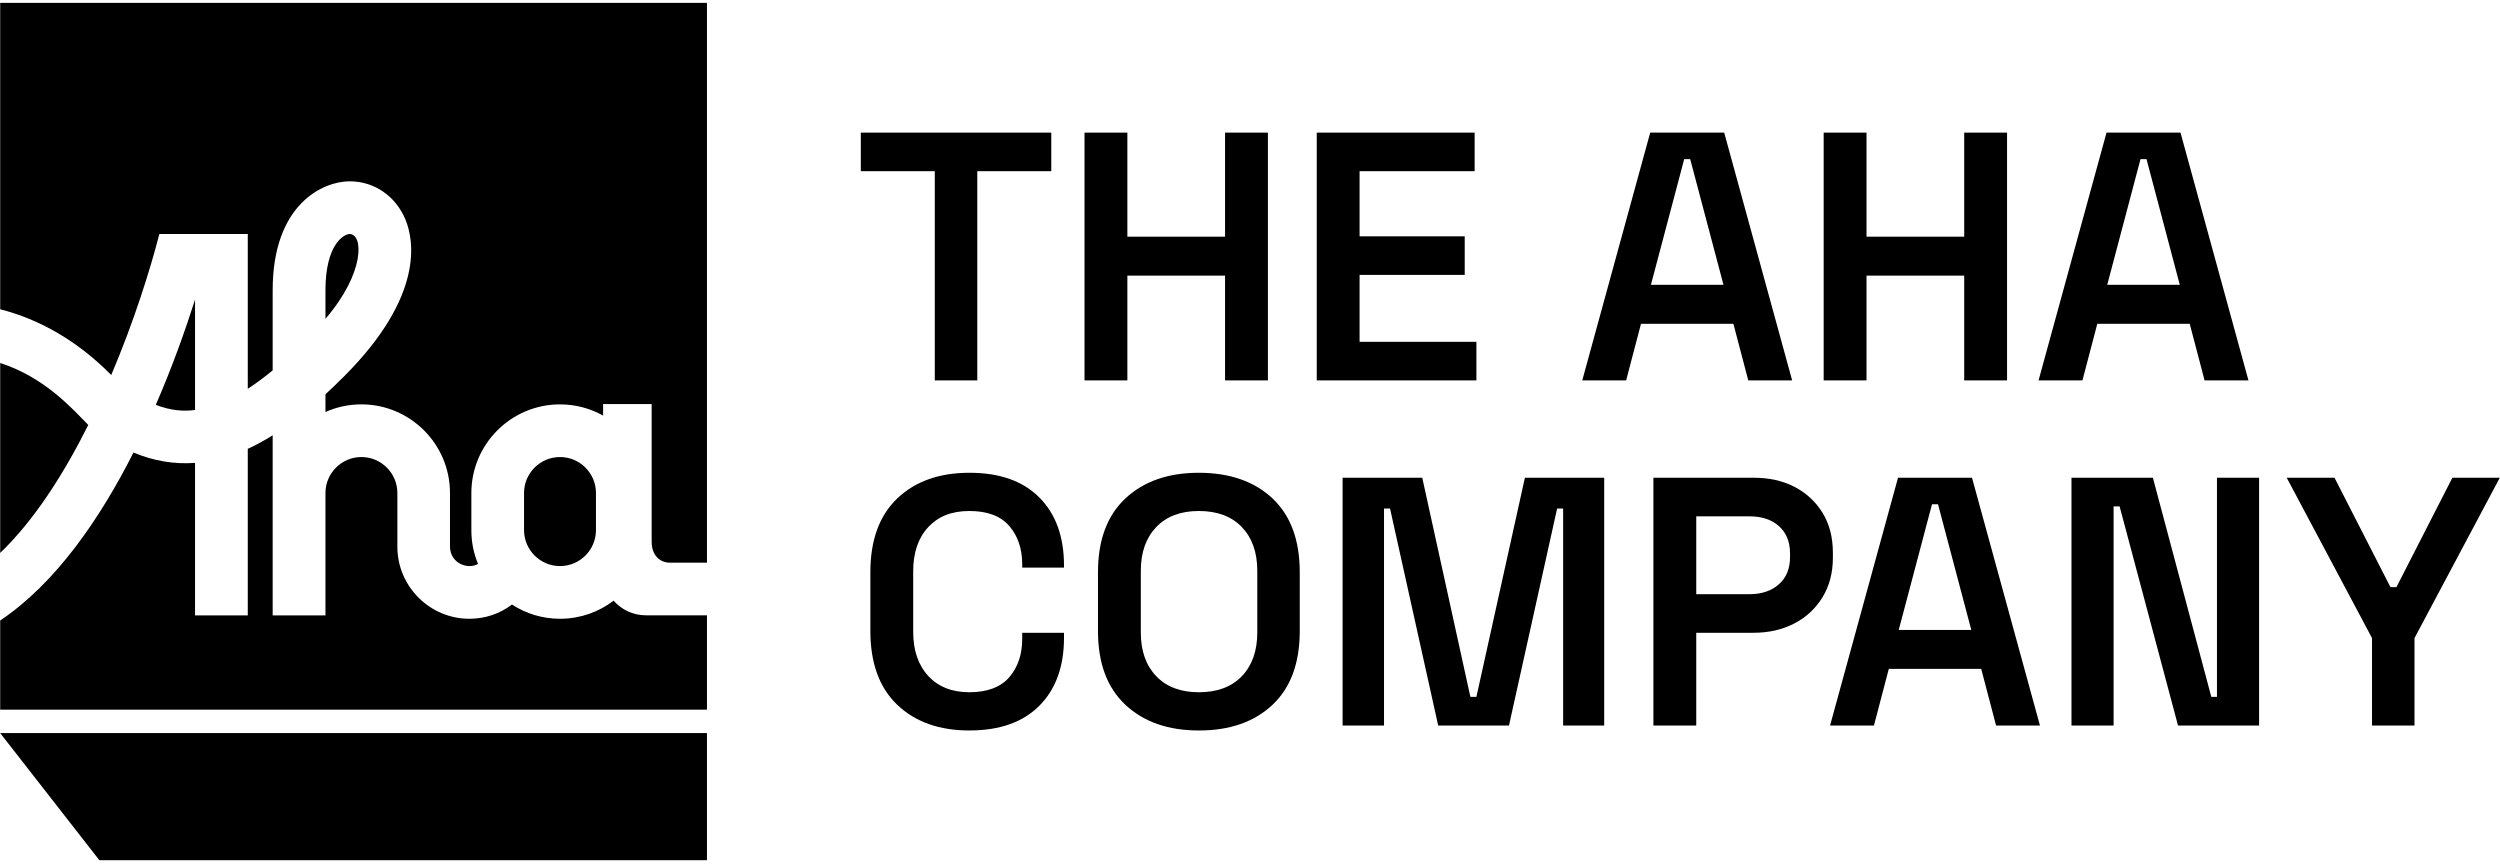
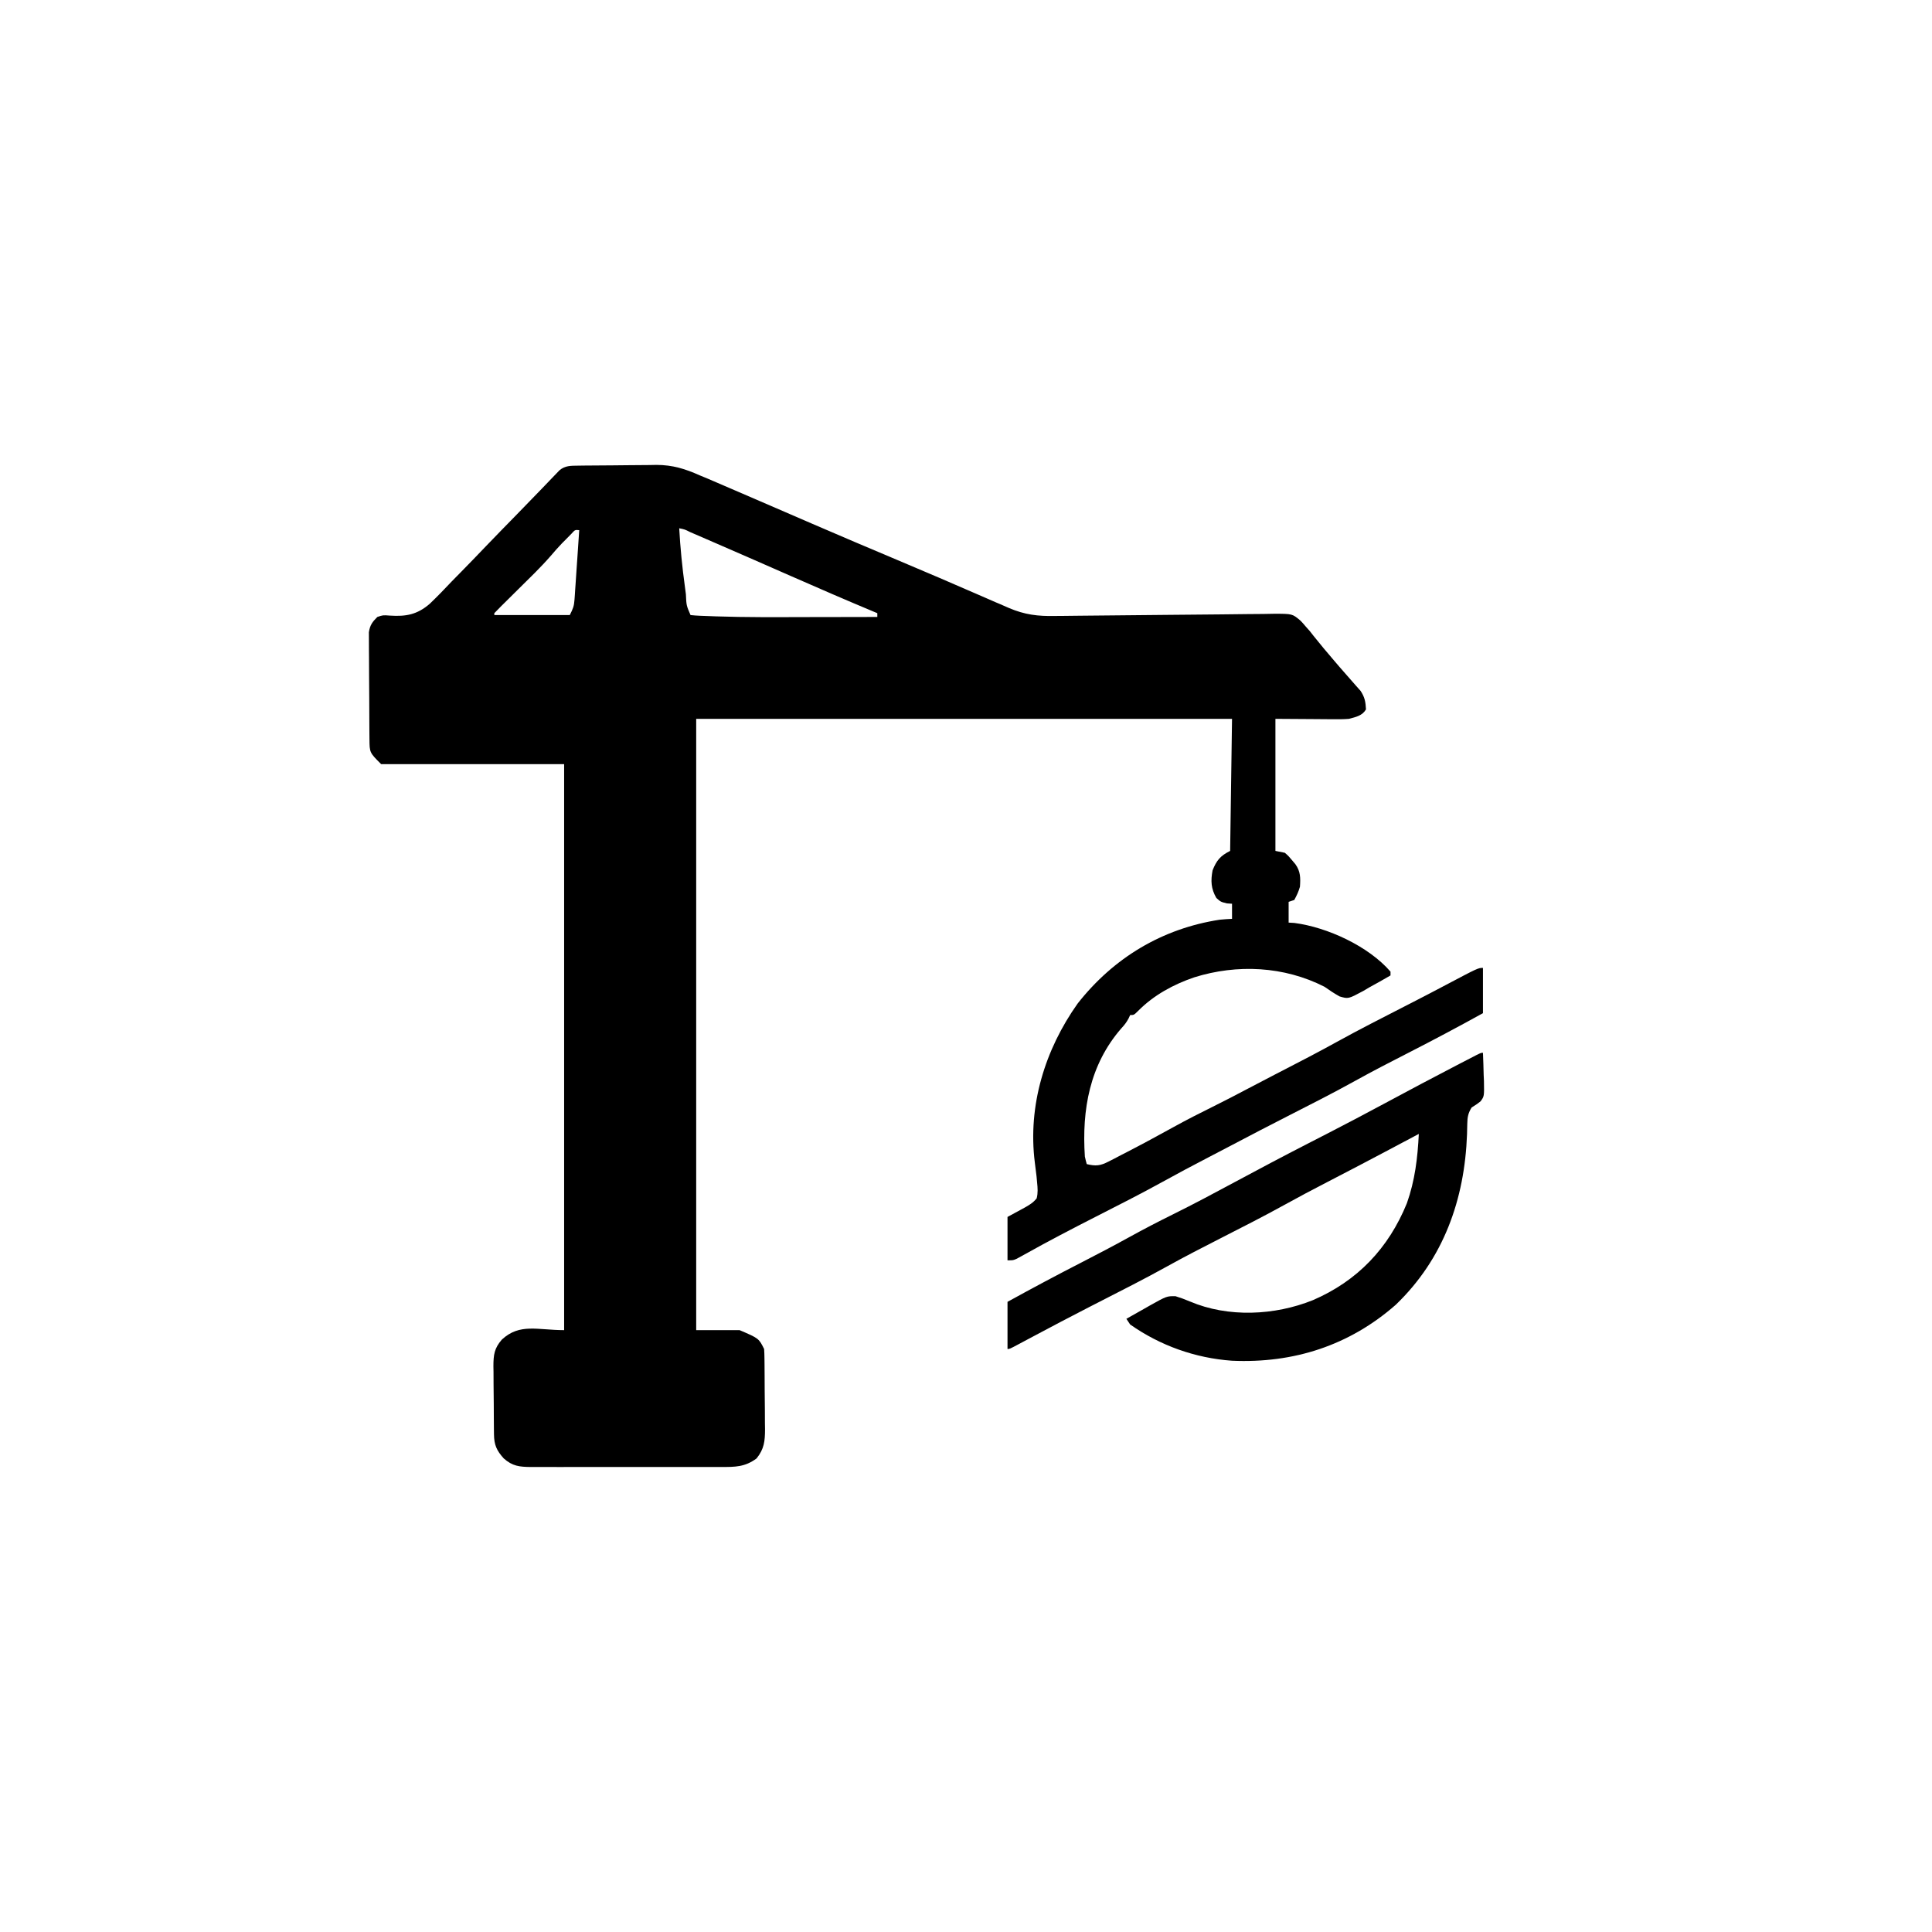
- <svg xmlns="http://www.w3.org/2000/svg" width="100%" viewBox="0 0 130 45" fill="none" class="nav_logo_svg">
-   <g clip-path="url(#clip0_227_556)">
-     <path d="M4.59 22.097C3.807 21.313 2.377 19.641 0.01 18.876V28.752C1.782 27.051 3.32 24.641 4.59 22.097V22.097Z" fill="currentColor" />
-     <path d="M31.908 31.235C31.134 31.826 30.167 32.176 29.12 32.176C28.199 32.176 27.345 31.906 26.622 31.435C25.997 31.913 25.23 32.176 24.41 32.176C22.346 32.176 20.663 30.495 20.663 28.428V25.635C20.663 24.605 19.823 23.766 18.793 23.766C17.764 23.766 16.924 24.605 16.924 25.635V32H14.179V22.635C13.743 22.91 13.311 23.144 12.884 23.339V32H10.142V24.07C9.059 24.15 7.991 23.971 6.941 23.532C5.205 26.963 2.906 30.326 0.01 32.266V36.902H36.762V31.997L33.585 31.996C32.917 31.996 32.319 31.702 31.908 31.236V31.235Z" fill="currentColor" />
-     <path d="M18.18 12.168C17.855 12.18 16.924 12.742 16.924 15.091V16.579C18.998 14.165 18.892 12.168 18.18 12.168Z" fill="currentColor" />
-     <path d="M8.287 12.168H12.884V20.217C13.296 19.949 13.728 19.631 14.179 19.259V15.091C14.179 10.613 16.798 9.428 18.18 9.428C19.461 9.428 20.573 10.191 21.084 11.418C21.52 12.475 22.083 15.378 17.893 19.57C17.561 19.901 17.24 20.212 16.924 20.501V21.425C17.493 21.169 18.125 21.027 18.793 21.027C21.332 21.027 23.399 23.094 23.399 25.636V28.429C23.413 29.295 24.323 29.633 24.858 29.324C24.631 28.784 24.511 28.191 24.511 27.569V25.637C24.511 23.095 26.578 21.028 29.12 21.028C29.933 21.028 30.697 21.238 31.361 21.611V21.013H33.886V28.167C33.886 29.002 34.45 29.259 34.807 29.259H36.762V0.15H0.01V16.082C2.032 16.597 4.027 17.714 5.784 19.502C6.951 16.755 7.795 14.078 8.287 12.168V12.168Z" fill="currentColor" />
-     <path d="M10.142 21.32V15.58C9.652 17.121 8.975 19.041 8.102 21.052C8.91 21.368 9.592 21.392 10.142 21.32Z" fill="currentColor" />
-     <path d="M29.121 23.766C28.089 23.766 27.25 24.605 27.25 25.635V27.567C27.25 28.596 28.089 29.436 29.121 29.436C30.153 29.436 30.99 28.596 30.99 27.567V25.635C30.99 24.605 30.153 23.766 29.121 23.766Z" fill="currentColor" />
-     <path d="M5.166 44.73H36.762V38.12H0.01L5.166 44.73Z" fill="currentColor" />
-     <path d="M48.609 19.781V8.902H44.762V6.896H54.666V8.902H50.819V19.781H48.61H48.609Z" fill="currentColor" />
-     <path d="M56.395 19.781V6.896H58.623V12.307H63.703V6.896H65.931V19.781H63.703V14.332H58.623V19.781H56.395Z" fill="currentColor" />
-     <path d="M68.471 19.781V6.896H76.681V8.902H70.698V12.289H76.165V14.295H70.698V17.775H76.773V19.781H68.471H68.471Z" fill="currentColor" />
-     <path d="M82.277 19.781L85.811 6.896H89.658L93.192 19.781H90.91L90.136 16.836H85.332L84.559 19.781H82.276H82.277ZM85.848 14.811H89.621L87.891 8.276H87.578L85.848 14.811Z" fill="currentColor" />
-     <path d="M94.831 19.781V6.896H97.059V12.307H102.139V6.896H104.367V19.781H102.139V14.332H97.059V19.781H94.831Z" fill="currentColor" />
-     <path d="M106.005 19.781L109.539 6.896H113.386L116.92 19.781H114.638L113.865 16.836H109.06L108.287 19.781H106.004H106.005ZM109.576 14.811H113.349L111.619 8.276H111.306L109.576 14.811Z" fill="currentColor" />
-     <path d="M50.413 37.985C48.842 37.985 47.59 37.54 46.658 36.65C45.726 35.761 45.259 34.481 45.259 32.812V29.756C45.259 28.088 45.726 26.808 46.658 25.918C47.591 25.029 48.843 24.584 50.413 24.584C51.984 24.584 53.196 25.013 54.049 25.872C54.902 26.731 55.328 27.909 55.328 29.406V29.517H53.156V29.351C53.156 28.541 52.932 27.875 52.484 27.354C52.036 26.833 51.346 26.572 50.413 26.572C49.481 26.572 48.79 26.851 48.269 27.409C47.747 27.968 47.486 28.738 47.486 29.719V32.849C47.486 33.818 47.747 34.585 48.269 35.15C48.791 35.714 49.505 35.997 50.413 35.997C51.322 35.997 52.036 35.736 52.484 35.214C52.932 34.693 53.156 34.026 53.156 33.217V32.904H55.328V33.161C55.328 34.659 54.902 35.837 54.049 36.696C53.196 37.554 51.984 37.984 50.413 37.984V37.985Z" fill="currentColor" />
-     <path d="M62.341 37.985C60.746 37.985 59.472 37.54 58.521 36.65C57.571 35.761 57.095 34.481 57.095 32.812V29.756C57.095 28.088 57.57 26.808 58.521 25.918C59.472 25.029 60.746 24.584 62.341 24.584C63.937 24.584 65.225 25.028 66.17 25.918C67.115 26.808 67.587 28.088 67.587 29.756V32.812C67.587 34.481 67.115 35.761 66.17 36.65C65.225 37.54 63.949 37.985 62.341 37.985ZM62.341 35.997C63.298 35.997 64.044 35.718 64.578 35.16C65.112 34.601 65.379 33.844 65.379 32.886V29.683C65.379 28.726 65.112 27.969 64.578 27.41C64.044 26.852 63.298 26.572 62.341 26.572C61.384 26.572 60.657 26.852 60.123 27.41C59.589 27.969 59.322 28.726 59.322 29.683V32.886C59.322 33.843 59.589 34.601 60.123 35.16C60.657 35.718 61.396 35.997 62.341 35.997Z" fill="currentColor" />
-     <path d="M69.815 37.727V24.842H73.957L76.46 36.236H76.773L79.295 24.842H83.418V37.727H81.283V26.444H80.97L78.467 37.727H74.786L72.282 26.444H71.969V37.727H69.815Z" fill="currentColor" />
-     <path d="M85.977 37.727V24.842H91.186C91.996 24.842 92.708 25.001 93.322 25.32C93.935 25.64 94.42 26.091 94.776 26.673C95.132 27.257 95.31 27.947 95.31 28.744V29.002C95.31 29.787 95.129 30.474 94.767 31.063C94.405 31.652 93.914 32.107 93.294 32.425C92.675 32.745 91.972 32.904 91.186 32.904H88.205V37.726H85.977V37.727ZM88.205 30.898H90.966C91.604 30.898 92.116 30.726 92.502 30.383C92.889 30.04 93.082 29.567 93.082 28.966V28.782C93.082 28.18 92.892 27.708 92.512 27.365C92.131 27.021 91.616 26.849 90.966 26.849H88.205V30.899V30.898Z" fill="currentColor" />
-     <path d="M95.163 37.727L98.697 24.842H102.544L106.078 37.727H103.796L103.023 34.782H98.218L97.445 37.727H95.163H95.163ZM98.734 32.757H102.507L100.777 26.223H100.464L98.734 32.757Z" fill="currentColor" />
-     <path d="M107.717 37.727V24.842H111.95L114.988 36.236H115.282V24.842H117.473V37.727H113.257L110.22 26.333H109.907V37.727H107.717Z" fill="currentColor" />
-     <path d="M123.345 37.727V33.181L118.909 24.842H121.394L124.303 30.53H124.615L127.524 24.842H129.99L125.554 33.181V37.727H123.345Z" fill="currentColor" />
-   </g>
-   <defs>
-     <clipPath id="clip0_227_556">
-       <rect width="129.981" height="44.58" fill="currentColor" transform="translate(0.00976562 0.149902)" />
-     </clipPath>
-   </defs>
+ <svg xmlns="http://www.w3.org/2000/svg" version="1.1" width="1024" height="1024" viewBox="0 0 1024 1024">
+   <path d="M0 0 C1.099 -0.016 2.198 -0.032 3.33 -0.049 C8.386 -0.093 13.442 -0.134 18.499 -0.157 C21.154 -0.17 23.809 -0.201 26.464 -0.239 C30.31 -0.294 34.155 -0.316 38 -0.331 C39.171 -0.353 40.341 -0.376 41.547 -0.399 C50.165 -0.378 56.807 1.687 64.633 5.193 C65.962 5.743 67.292 6.291 68.624 6.836 C69.742 7.317 70.86 7.799 72.012 8.294 C72.969 8.705 72.969 8.705 73.945 9.124 C76.029 10.02 78.113 10.919 80.196 11.818 C81.715 12.471 83.235 13.125 84.755 13.778 C93.216 17.416 101.669 21.073 110.122 24.732 C113.75 26.303 117.379 27.873 121.008 29.443 C121.925 29.84 122.842 30.236 123.786 30.645 C138.953 37.205 154.161 43.661 169.393 50.067 C184.181 56.288 198.925 62.604 213.625 69.031 C214.698 69.499 214.698 69.499 215.793 69.976 C217.688 70.801 219.582 71.629 221.475 72.458 C222.115 72.724 222.755 72.99 223.414 73.263 C225.082 73.962 226.736 74.693 228.383 75.439 C236.774 79.021 243.79 79.864 252.85 79.665 C254.219 79.654 255.589 79.645 256.959 79.638 C259.88 79.619 262.801 79.585 265.721 79.538 C270.345 79.465 274.968 79.432 279.592 79.406 C291.066 79.333 302.539 79.206 314.012 79.072 C322.954 78.969 331.896 78.88 340.839 78.832 C345.431 78.805 350.022 78.75 354.614 78.674 C357.47 78.632 360.327 78.615 363.183 78.606 C365.13 78.592 367.076 78.547 369.022 78.502 C378.591 78.51 378.591 78.51 382.834 82.074 C384.357 83.657 384.357 83.657 385.633 85.193 C386.369 86.018 387.105 86.843 387.864 87.693 C388.51 88.518 389.155 89.343 389.821 90.193 C393.323 94.582 396.904 98.879 400.571 103.13 C401.586 104.318 402.602 105.505 403.618 106.693 C405.583 108.986 407.574 111.253 409.586 113.505 C410.498 114.547 411.41 115.589 412.321 116.63 C413.533 117.99 413.533 117.99 414.77 119.376 C416.986 122.727 417.433 125.209 417.633 129.193 C415.646 132.583 412.275 133.202 408.633 134.193 C405.591 134.452 402.568 134.427 399.516 134.388 C398.755 134.386 397.995 134.384 397.211 134.382 C394.393 134.372 391.576 134.344 388.758 134.318 C382.447 134.277 376.136 134.235 369.633 134.193 C369.633 157.293 369.633 180.393 369.633 204.193 C371.283 204.523 372.933 204.853 374.633 205.193 C376.618 206.935 376.618 206.935 378.383 209.068 C378.976 209.767 379.569 210.465 380.18 211.185 C382.984 215.06 382.943 218.542 382.633 223.193 C381.885 225.805 380.944 227.765 379.633 230.193 C378.643 230.523 377.653 230.853 376.633 231.193 C376.633 234.823 376.633 238.453 376.633 242.193 C377.644 242.255 378.655 242.317 379.696 242.38 C397.13 244.648 418.988 254.691 430.633 268.193 C430.633 268.853 430.633 269.513 430.633 270.193 C426.902 272.394 423.121 274.488 419.321 276.568 C417.742 277.502 417.742 277.502 416.131 278.455 C408.26 282.669 408.26 282.669 403.641 281.318 C400.831 279.764 398.254 278.045 395.633 276.193 C374.255 265.293 349.372 264.07 326.633 271.193 C315.601 274.95 305.139 280.625 296.887 288.97 C294.633 291.193 294.633 291.193 292.633 291.193 C292.359 291.79 292.084 292.387 291.801 293.001 C290.683 295.099 289.558 296.528 287.946 298.255 C271.16 317.574 266.988 341.329 268.633 366.193 C268.93 367.535 269.25 368.873 269.633 370.193 C274.383 371.347 276.805 371.102 281.133 368.869 C282.174 368.341 283.215 367.812 284.287 367.268 C285.391 366.687 286.496 366.105 287.633 365.505 C288.785 364.914 289.937 364.322 291.124 363.713 C299.392 359.443 307.571 355.009 315.717 350.509 C322.502 346.769 329.381 343.262 336.326 339.83 C342.559 336.746 348.721 333.547 354.863 330.29 C359.727 327.714 364.606 325.168 369.5 322.65 C370.103 322.34 370.706 322.03 371.327 321.71 C371.938 321.395 372.549 321.081 373.179 320.757 C382.932 315.737 392.657 310.687 402.258 305.38 C414.094 298.845 426.139 292.721 438.172 286.56 C438.904 286.185 439.637 285.81 440.391 285.423 C441.113 285.054 441.834 284.685 442.578 284.304 C448.305 281.369 454.008 278.391 459.696 275.38 C477.081 266.193 477.081 266.193 479.633 266.193 C479.633 274.113 479.633 282.033 479.633 290.193 C466.571 297.419 453.423 304.399 440.133 311.193 C430.652 316.04 421.195 320.9 411.883 326.068 C400.09 332.606 388.063 338.692 376.05 344.813 C366.293 349.788 356.575 354.832 346.89 359.947 C342.574 362.227 338.243 364.479 333.909 366.726 C325.802 370.929 317.749 375.21 309.758 379.63 C298.12 386.055 286.262 392.043 274.418 398.076 C261.65 404.584 248.959 411.189 236.456 418.198 C235.855 418.526 235.253 418.854 234.633 419.193 C233.958 419.566 233.282 419.939 232.586 420.323 C230.633 421.193 230.633 421.193 227.633 421.193 C227.633 413.603 227.633 406.013 227.633 398.193 C234.508 394.443 234.508 394.443 236.668 393.288 C239.189 391.879 241.308 390.61 243.098 388.318 C243.833 385.399 243.615 382.934 243.321 379.943 C243.172 378.326 243.172 378.326 243.02 376.677 C242.746 374.211 242.438 371.749 242.106 369.291 C238.323 339.221 247.47 309.5 264.821 285.068 C283.84 260.867 309.557 245.361 340.059 240.666 C342.245 240.44 344.439 240.301 346.633 240.193 C346.633 237.553 346.633 234.913 346.633 232.193 C345.726 232.131 344.818 232.069 343.883 232.005 C340.633 231.193 340.633 231.193 338.321 229.13 C335.453 224.138 335.296 220.003 336.321 214.505 C338.434 209.173 340.491 206.764 345.633 204.193 C345.963 181.093 346.293 157.993 346.633 134.193 C252.913 134.193 159.193 134.193 62.633 134.193 C62.633 241.113 62.633 348.033 62.633 458.193 C70.223 458.193 77.813 458.193 85.633 458.193 C95.815 462.557 95.815 462.557 98.633 468.193 C98.744 469.789 98.792 471.39 98.81 472.99 C98.83 474.488 98.83 474.488 98.849 476.016 C98.857 477.099 98.864 478.182 98.872 479.298 C98.884 480.967 98.884 480.967 98.896 482.67 C98.91 485.029 98.921 487.389 98.928 489.749 C98.946 493.348 98.99 496.947 99.034 500.546 C99.044 502.839 99.052 505.131 99.059 507.423 C99.077 508.496 99.094 509.57 99.112 510.675 C99.094 517.062 98.68 521.134 94.633 526.193 C88.511 530.725 83.289 530.766 75.826 530.71 C74.069 530.721 74.069 530.721 72.276 530.732 C68.415 530.749 64.554 530.738 60.692 530.724 C58.003 530.725 55.315 530.731 52.626 530.736 C46.997 530.743 41.368 530.733 35.738 530.714 C29.239 530.693 22.74 530.7 16.241 530.722 C10.649 530.74 5.058 530.742 -0.534 530.732 C-3.869 530.726 -7.203 530.726 -10.538 530.738 C-14.255 530.748 -17.972 530.733 -21.689 530.71 C-22.788 530.719 -23.887 530.727 -25.019 530.735 C-31.126 530.667 -34.725 530.283 -39.367 526.193 C-43.136 522.016 -44.479 519.033 -44.544 513.449 C-44.563 512.007 -44.563 512.007 -44.583 510.536 C-44.59 509.499 -44.597 508.461 -44.605 507.392 C-44.613 506.323 -44.621 505.254 -44.629 504.152 C-44.643 501.889 -44.654 499.625 -44.662 497.361 C-44.679 493.904 -44.723 490.448 -44.767 486.992 C-44.777 484.792 -44.786 482.592 -44.792 480.392 C-44.81 479.361 -44.827 478.329 -44.846 477.267 C-44.827 471.228 -44.377 467.796 -40.367 463.193 C-30.858 454.397 -21.444 458.193 -7.367 458.193 C-7.367 359.193 -7.367 260.193 -7.367 158.193 C-39.377 158.193 -71.387 158.193 -104.367 158.193 C-110.483 152.076 -110.483 152.076 -110.544 144.987 C-110.557 143.681 -110.569 142.376 -110.583 141.032 C-110.591 139.6 -110.598 138.168 -110.605 136.736 C-110.609 136.016 -110.613 135.296 -110.617 134.554 C-110.638 130.742 -110.652 126.93 -110.662 123.118 C-110.673 119.184 -110.707 115.25 -110.747 111.316 C-110.773 108.288 -110.782 105.261 -110.785 102.233 C-110.79 100.783 -110.802 99.333 -110.82 97.883 C-110.845 95.851 -110.841 93.819 -110.837 91.787 C-110.843 90.632 -110.848 89.477 -110.854 88.286 C-110.26 84.513 -109.05 82.867 -106.367 80.193 C-103.367 79.193 -103.367 79.193 -99.786 79.471 C-91.147 80.045 -85.206 78.951 -78.556 73.176 C-74.527 69.334 -70.689 65.336 -66.871 61.287 C-65.181 59.56 -63.488 57.838 -61.79 56.119 C-57.359 51.612 -52.98 47.057 -48.611 42.488 C-43.276 36.927 -37.881 31.424 -32.494 25.914 C-28.309 21.63 -24.133 17.339 -19.985 13.02 C-19.224 12.232 -18.463 11.443 -17.68 10.63 C-16.258 9.155 -14.84 7.676 -13.427 6.193 C-12.801 5.545 -12.175 4.897 -11.53 4.23 C-10.717 3.381 -10.717 3.381 -9.888 2.516 C-6.899 -0.083 -3.772 0.05 0 0 Z M53.633 33.193 C54.199 43.569 55.225 53.769 56.633 64.068 C56.813 65.436 56.993 66.805 57.172 68.173 C57.427 74.089 57.427 74.089 59.633 79.193 C63 79.576 66.401 79.624 69.786 79.751 C70.882 79.794 71.978 79.836 73.107 79.88 C88.95 80.418 104.803 80.304 120.654 80.262 C124.952 80.251 129.251 80.247 133.549 80.242 C141.911 80.231 150.272 80.214 158.633 80.193 C158.633 79.533 158.633 78.873 158.633 78.193 C158.06 77.954 157.487 77.715 156.897 77.469 C142.138 71.298 127.462 64.951 112.821 58.505 C99.596 52.685 86.365 46.881 73.106 41.139 C71.463 40.427 69.82 39.715 68.178 39.002 C65.914 38.019 63.649 37.039 61.383 36.06 C60.709 35.767 60.035 35.474 59.341 35.173 C56.584 33.785 56.584 33.785 53.633 33.193 Z M-3.503 36.099 C-4.345 36.955 -5.187 37.811 -6.054 38.693 C-6.883 39.528 -7.712 40.363 -8.566 41.224 C-10.581 43.317 -12.477 45.484 -14.359 47.697 C-19.83 53.999 -25.873 59.767 -31.804 65.63 C-34.181 67.98 -36.554 70.334 -38.925 72.689 C-39.472 73.227 -40.019 73.766 -40.582 74.321 C-41.863 75.593 -43.118 76.89 -44.367 78.193 C-44.367 78.523 -44.367 78.853 -44.367 79.193 C-31.167 79.193 -17.967 79.193 -4.367 79.193 C-2.658 75.776 -2.105 74.515 -1.864 70.975 C-1.804 70.155 -1.744 69.334 -1.683 68.489 C-1.627 67.612 -1.572 66.736 -1.515 65.833 C-1.451 64.929 -1.388 64.025 -1.322 63.093 C-1.121 60.21 -0.931 57.327 -0.742 54.443 C-0.607 52.486 -0.472 50.529 -0.335 48.572 C-0.004 43.779 0.318 38.986 0.633 34.193 C-1.595 33.971 -1.595 33.971 -3.503 36.099 Z " fill="#000000" transform="translate(306.3667,246.8071)" />
+   <path d="M0 0 C0.175 3.895 0.281 7.79 0.375 11.688 C0.425 12.79 0.476 13.893 0.527 15.029 C0.673 23.091 0.673 23.091 -1.292 25.745 C-2.898 27.02 -2.898 27.02 -6 29 C-7.839 31.881 -8.255 34.15 -8.309 37.535 C-8.331 38.417 -8.354 39.299 -8.377 40.207 C-8.397 41.149 -8.417 42.092 -8.438 43.062 C-9.683 77.713 -20.877 109.216 -46.227 133.566 C-70.865 155.185 -100.4 164.668 -133.042 163.211 C-152.493 161.821 -171.07 155.21 -187 144 C-187.66 143.01 -188.32 142.02 -189 141 C-185.8 139.173 -182.589 137.366 -179.375 135.562 C-178.471 135.046 -177.568 134.53 -176.637 133.998 C-167.618 128.962 -167.618 128.962 -163 129 C-160.312 129.832 -157.879 130.708 -155.312 131.812 C-135.048 140.433 -110.403 139.266 -90.156 131.117 C-66.562 120.958 -50.039 103.621 -40.316 79.727 C-36.025 67.579 -34.637 55.779 -34 43 C-34.889 43.472 -35.777 43.944 -36.693 44.43 C-40.898 46.663 -45.105 48.895 -49.312 51.125 C-50.081 51.533 -50.85 51.94 -51.642 52.36 C-61.817 57.753 -72.014 63.098 -82.25 68.375 C-89.975 72.359 -97.644 76.418 -105.25 80.625 C-116.401 86.787 -127.758 92.541 -139.107 98.329 C-148.51 103.128 -157.894 107.938 -167.125 113.062 C-179.254 119.795 -191.635 126.041 -203.984 132.357 C-204.761 132.755 -205.539 133.153 -206.34 133.562 C-207.105 133.954 -207.871 134.346 -208.66 134.749 C-218.782 139.93 -228.832 145.246 -238.867 150.594 C-240.065 151.231 -240.065 151.231 -241.286 151.88 C-242.805 152.689 -244.322 153.499 -245.839 154.311 C-250.888 157 -250.888 157 -252 157 C-252 148.75 -252 140.5 -252 132 C-238.924 124.786 -225.777 117.781 -212.49 110.969 C-204.034 106.632 -195.634 102.218 -187.312 97.625 C-179.731 93.441 -172.069 89.476 -164.308 85.636 C-153.33 80.201 -142.527 74.441 -131.742 68.633 C-118.865 61.701 -105.947 54.868 -92.938 48.188 C-91.874 47.641 -91.874 47.641 -90.789 47.084 C-88.027 45.666 -85.266 44.248 -82.504 42.831 C-72.165 37.52 -61.889 32.094 -51.652 26.59 C-39.081 19.831 -26.486 13.128 -13.812 6.562 C-13.171 6.229 -12.53 5.896 -11.869 5.553 C-10.066 4.618 -8.262 3.686 -6.457 2.754 C-5.426 2.221 -4.394 1.688 -3.331 1.139 C-1 0 -1 0 0 0 Z " fill="#000000" transform="translate(786,558)" />
</svg>
